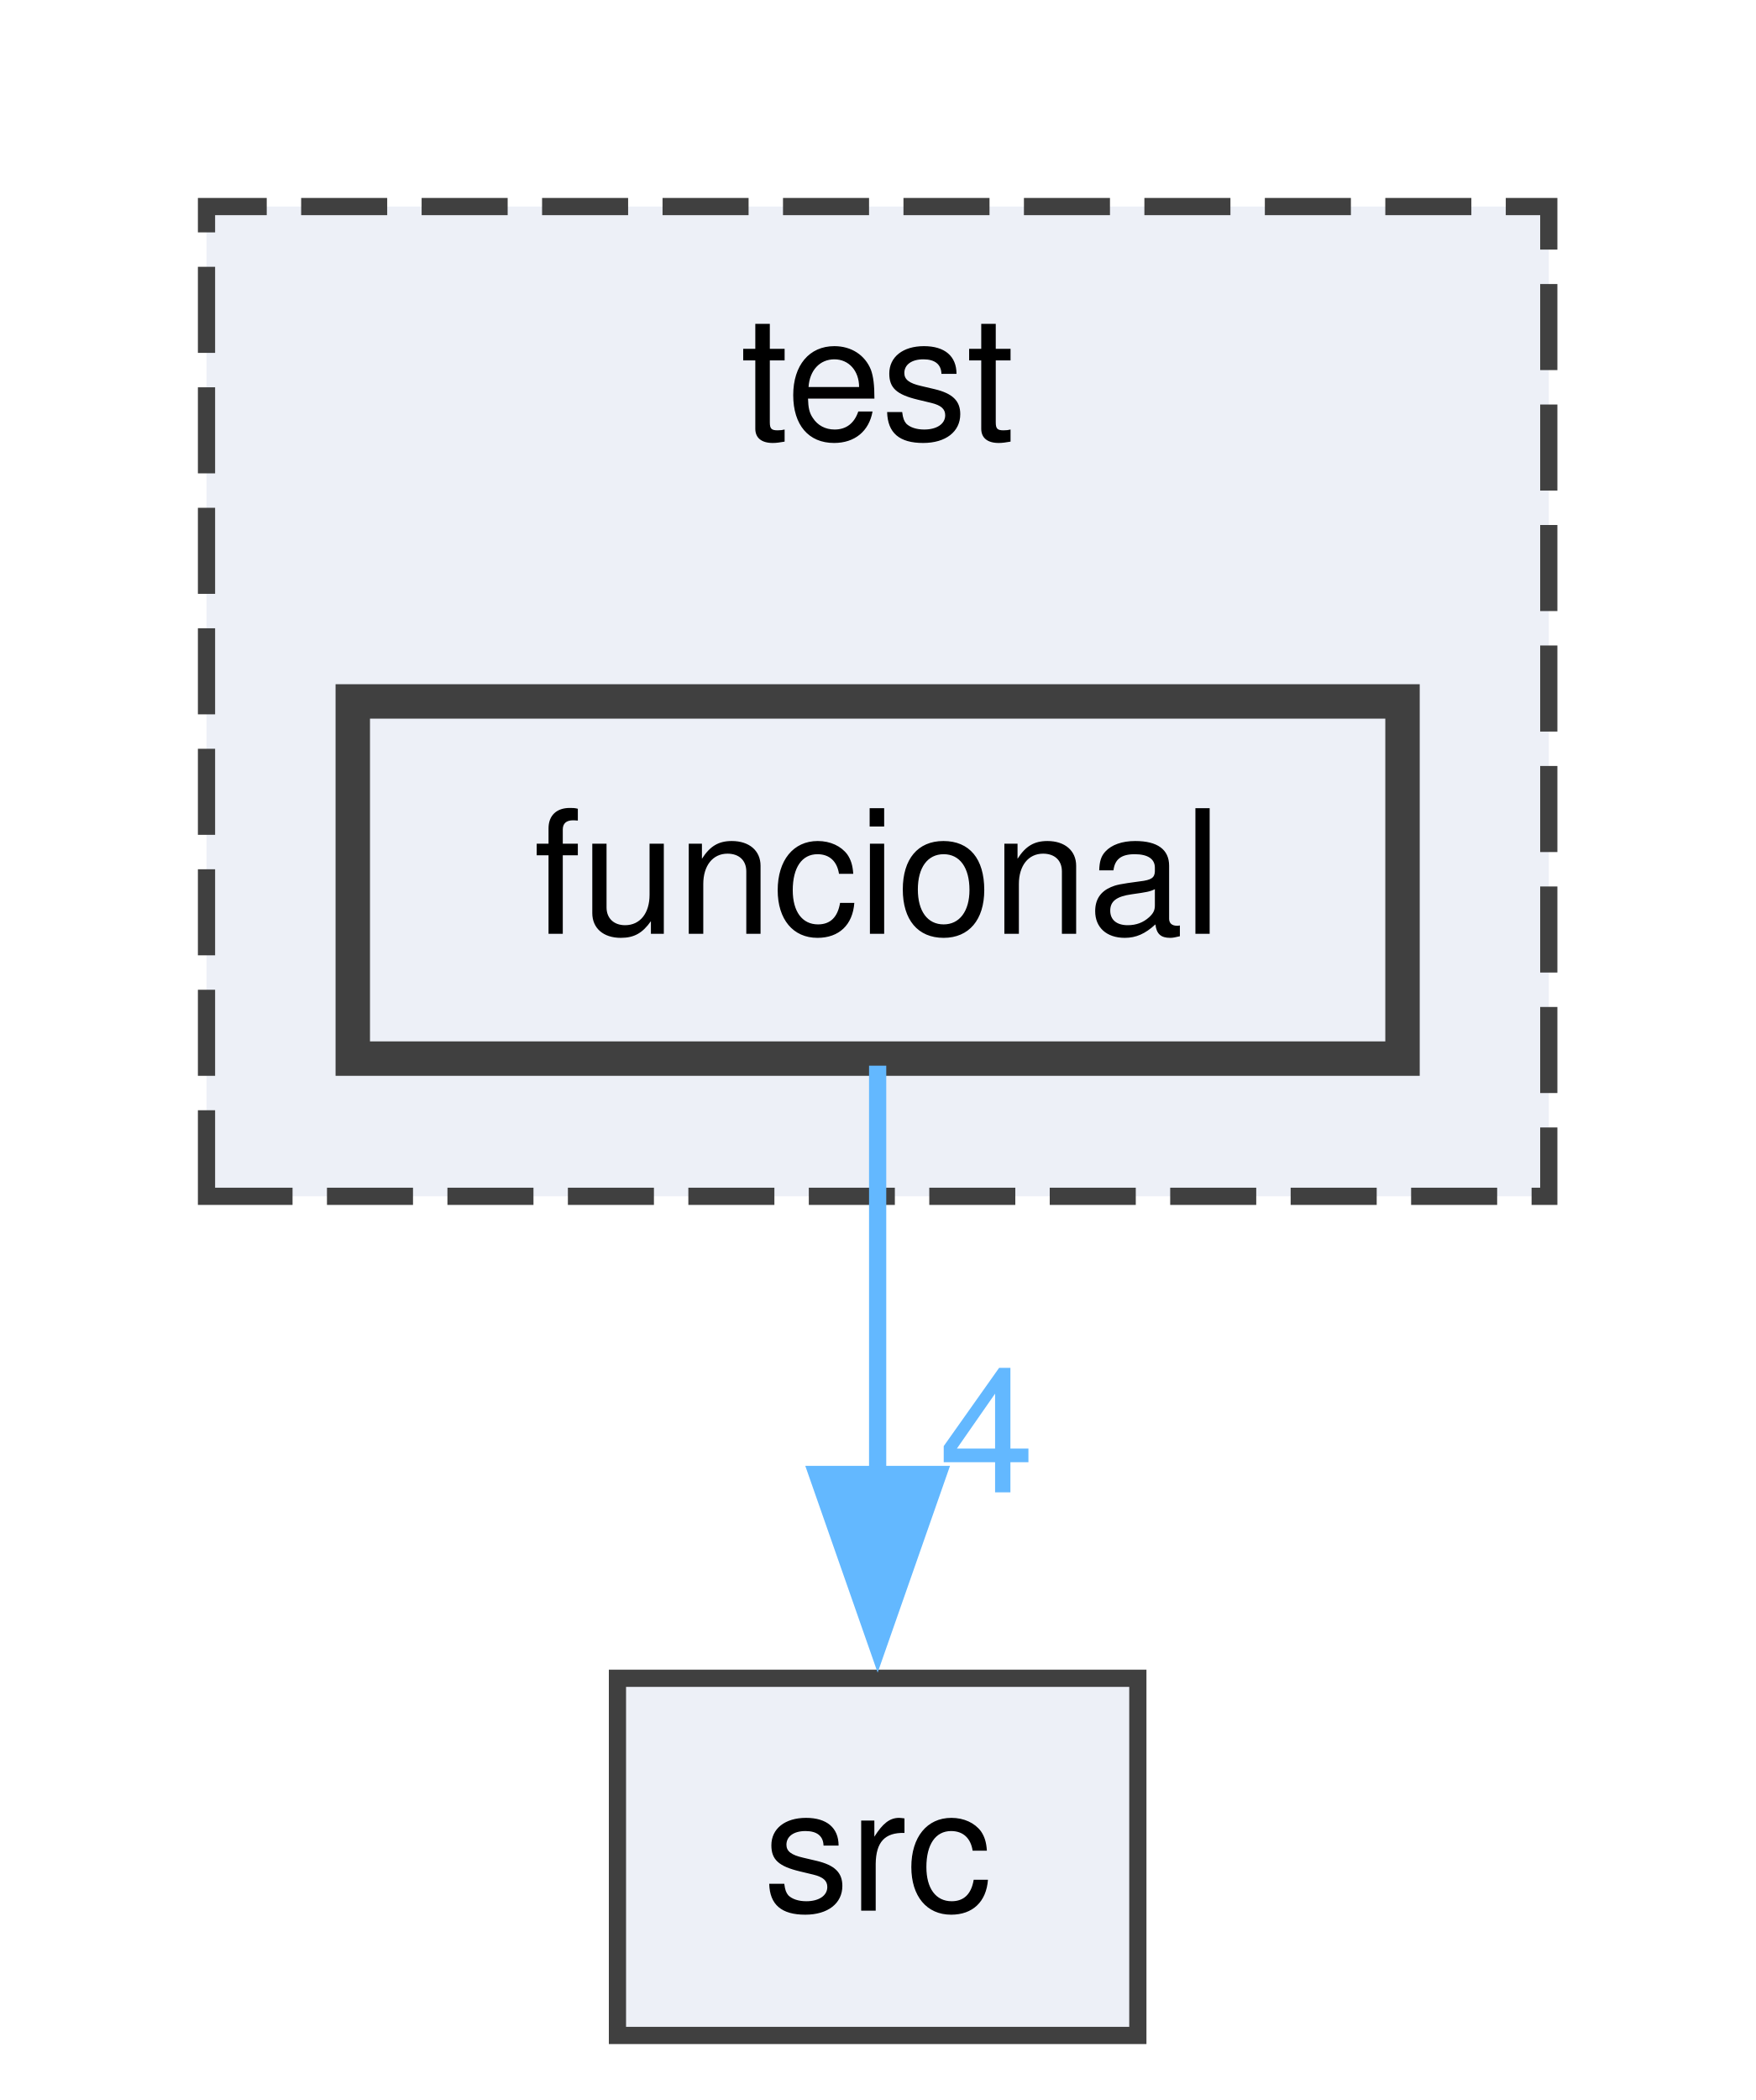
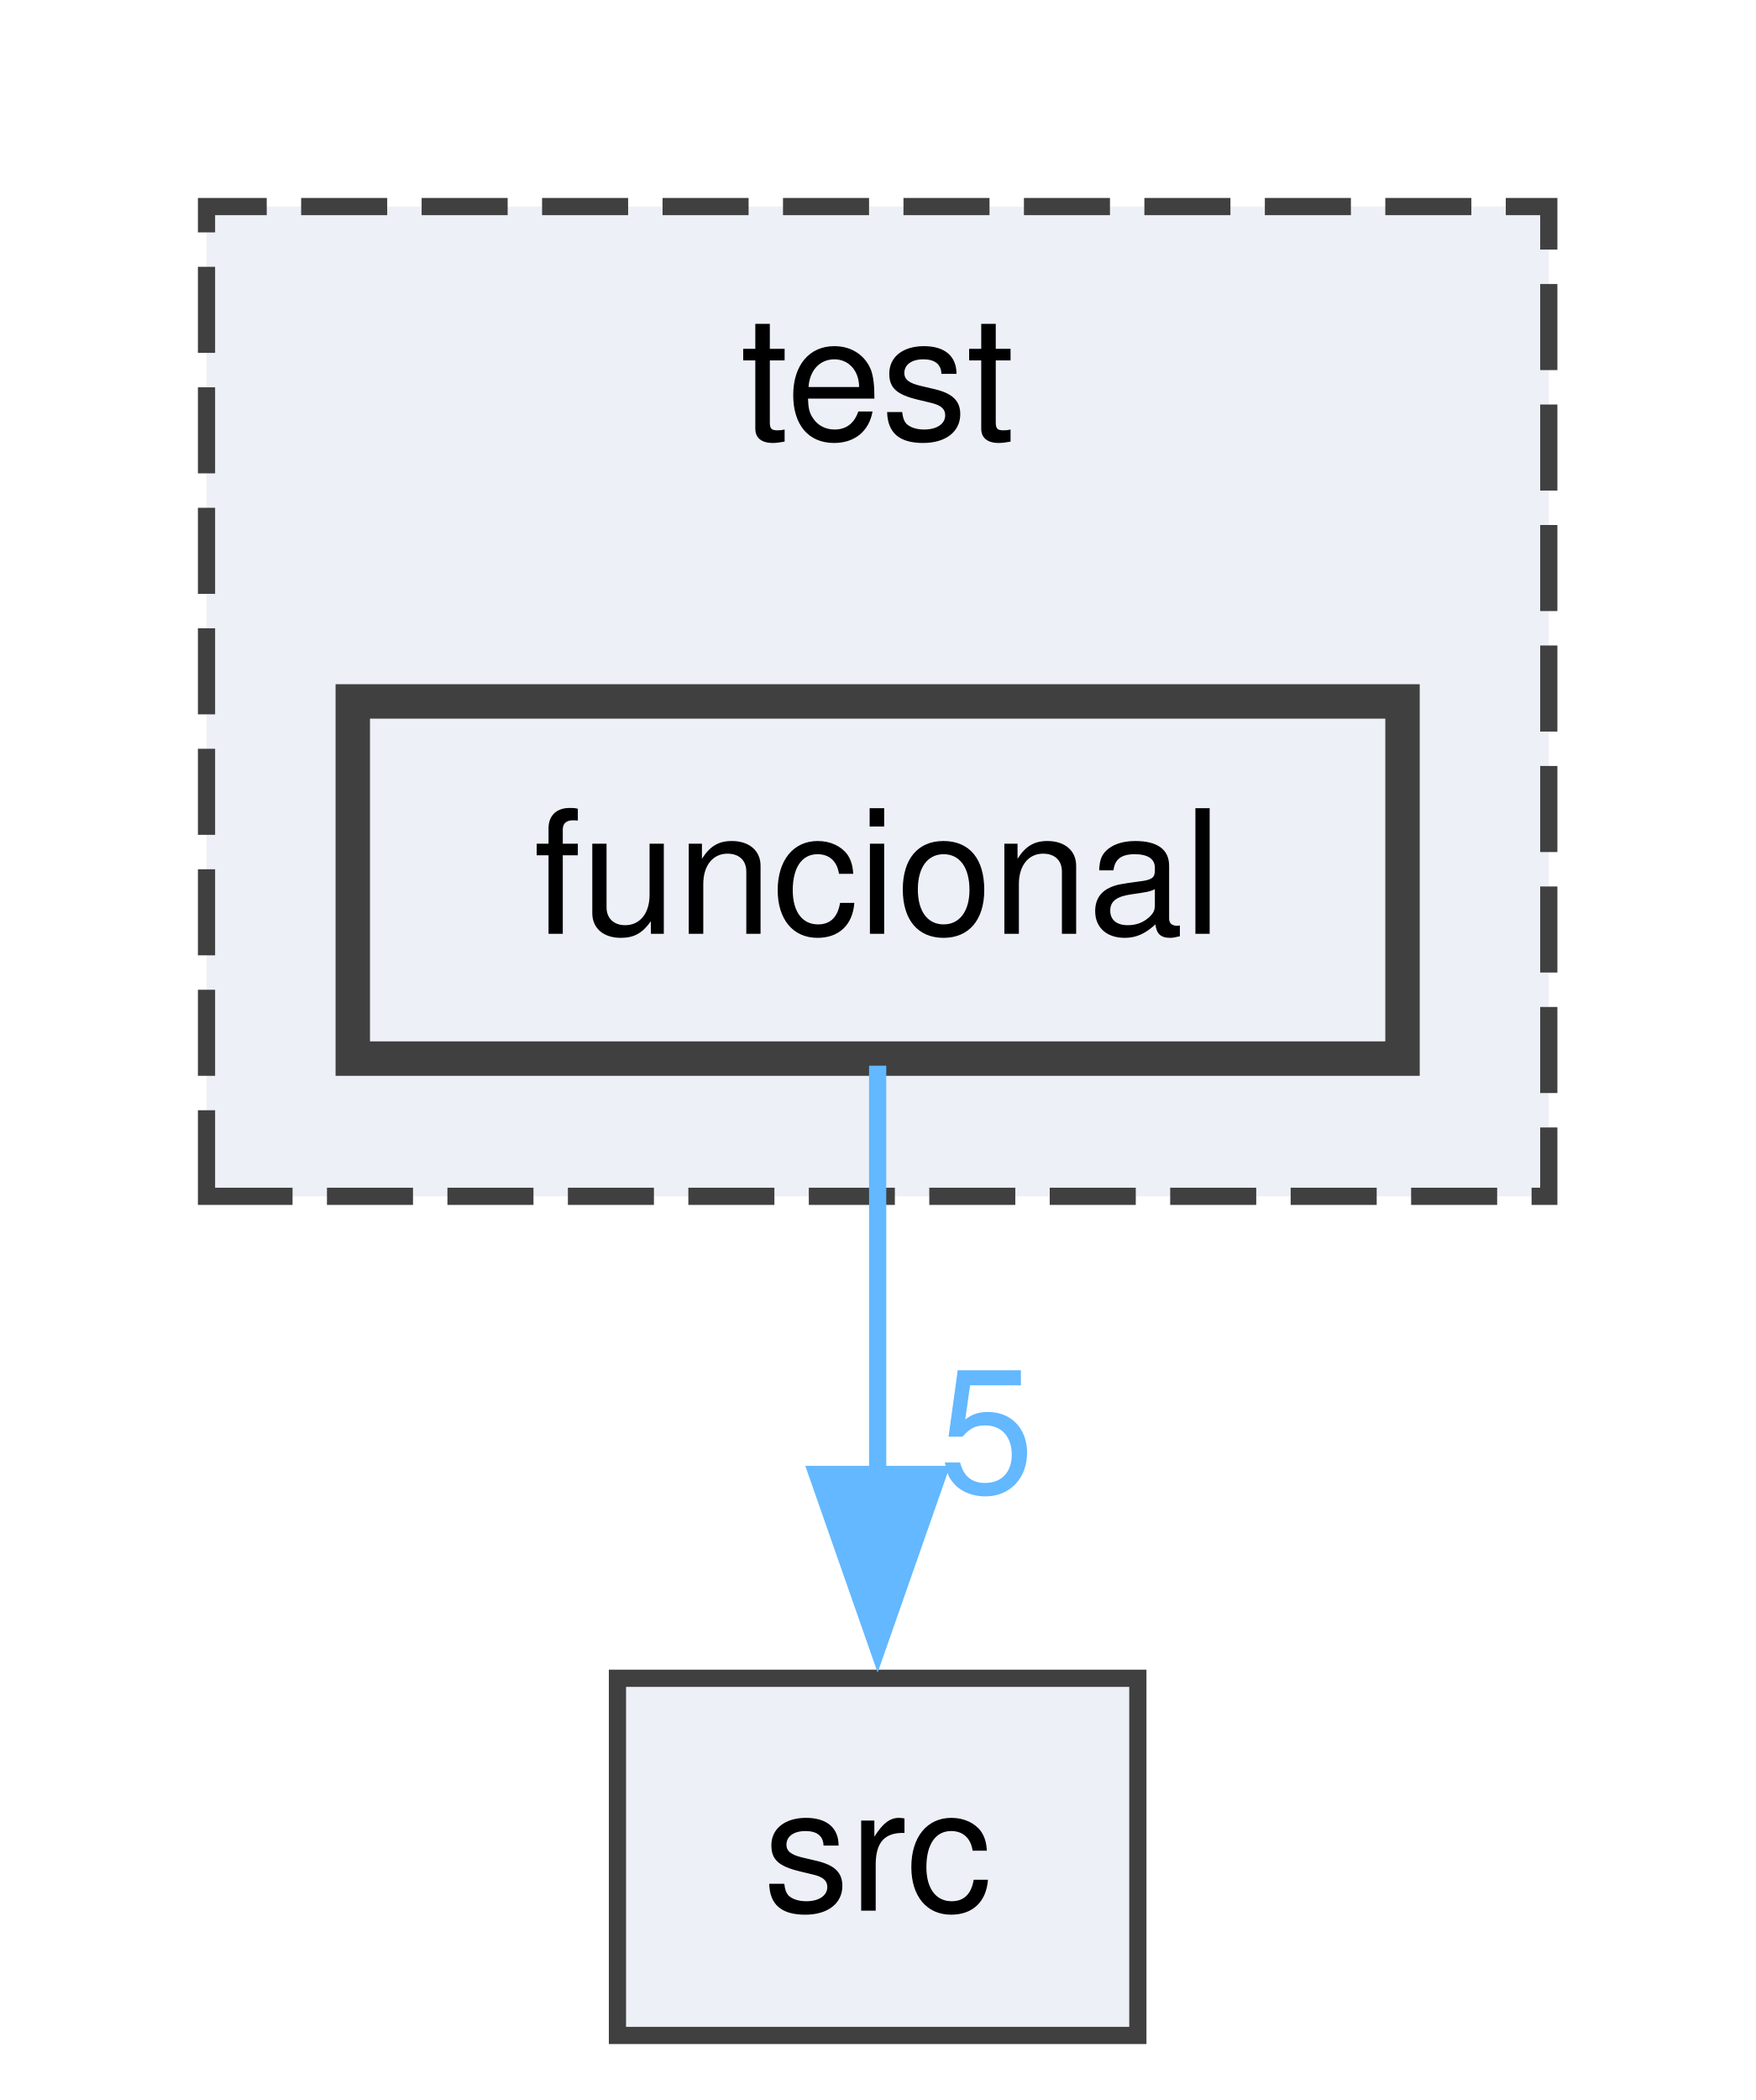
<svg xmlns="http://www.w3.org/2000/svg" xmlns:xlink="http://www.w3.org/1999/xlink" width="102pt" height="122pt" viewBox="0.00 0.00 102.00 122.00">
  <g id="graph0" class="graph" transform="scale(1 1) rotate(0) translate(4 118.25)">
    <g id="clust1" class="cluster">
      <g id="a_clust1">
        <a xlink:href="dir_13e138d54eb8818da29c3992edef070a.html" target="_top" xlink:title="test">
          <polygon fill="#edf0f7" stroke="#404040" stroke-dasharray="5,2" points="8,-48.75 8,-106.25 86,-106.25 86,-48.75 8,-48.75" />
          <text xml:space="preserve" text-anchor="middle" x="47" y="-92.75" font-family="Helvetica,sans-Serif" font-size="10.00">test</text>
        </a>
      </g>
    </g>
    <g id="node1" class="node">
      <g id="a_node1">
        <a xlink:href="dir_fbd0e864acb36f363f615ea3aef4272b.html" target="_top" xlink:title="funcional">
          <polygon fill="#edf0f7" stroke="#404040" stroke-width="2" points="77.5,-77.5 16.5,-77.5 16.5,-56.75 77.5,-56.75 77.5,-77.5" />
          <text xml:space="preserve" text-anchor="middle" x="47" y="-64" font-family="Helvetica,sans-Serif" font-size="10.00">funcional</text>
        </a>
      </g>
    </g>
    <g id="node2" class="node">
      <g id="a_node2">
        <a xlink:href="dir_68267d1309a1af8e8297ef4c3efbcdba.html" target="_top" xlink:title="src">
          <polygon fill="#edf0f7" stroke="#404040" points="62.12,-20.75 31.88,-20.75 31.88,0 62.12,0 62.12,-20.75" />
          <text xml:space="preserve" text-anchor="middle" x="47" y="-7.25" font-family="Helvetica,sans-Serif" font-size="10.00">src</text>
        </a>
      </g>
    </g>
    <g id="edge1" class="edge">
      <g id="a_edge1">
        <a xlink:href="dir_000000_000001.html" target="_top">
          <path fill="none" stroke="#63b8ff" d="M47,-56.34C47,-49.72 47,-40.72 47,-32.52" />
          <polygon fill="#63b8ff" stroke="#63b8ff" points="50.5,-32.59 47,-22.59 43.5,-32.59 50.5,-32.59" />
        </a>
      </g>
      <g id="a_edge1-headlabel">
-         <a xlink:href="dir_000000_000001.html" target="_top" xlink:title="4">
-           <text xml:space="preserve" text-anchor="middle" x="53.34" y="-31.55" font-family="Helvetica,sans-Serif" font-size="10.00" fill="#63b8ff">4</text>
+         <a xlink:href="dir_000000_000001.html" target="_top" xlink:title="5">
+           <text xml:space="preserve" text-anchor="middle" x="53.34" y="-31.55" font-family="Helvetica,sans-Serif" font-size="10.00" fill="#63b8ff">5</text>
        </a>
      </g>
    </g>
  </g>
</svg>
